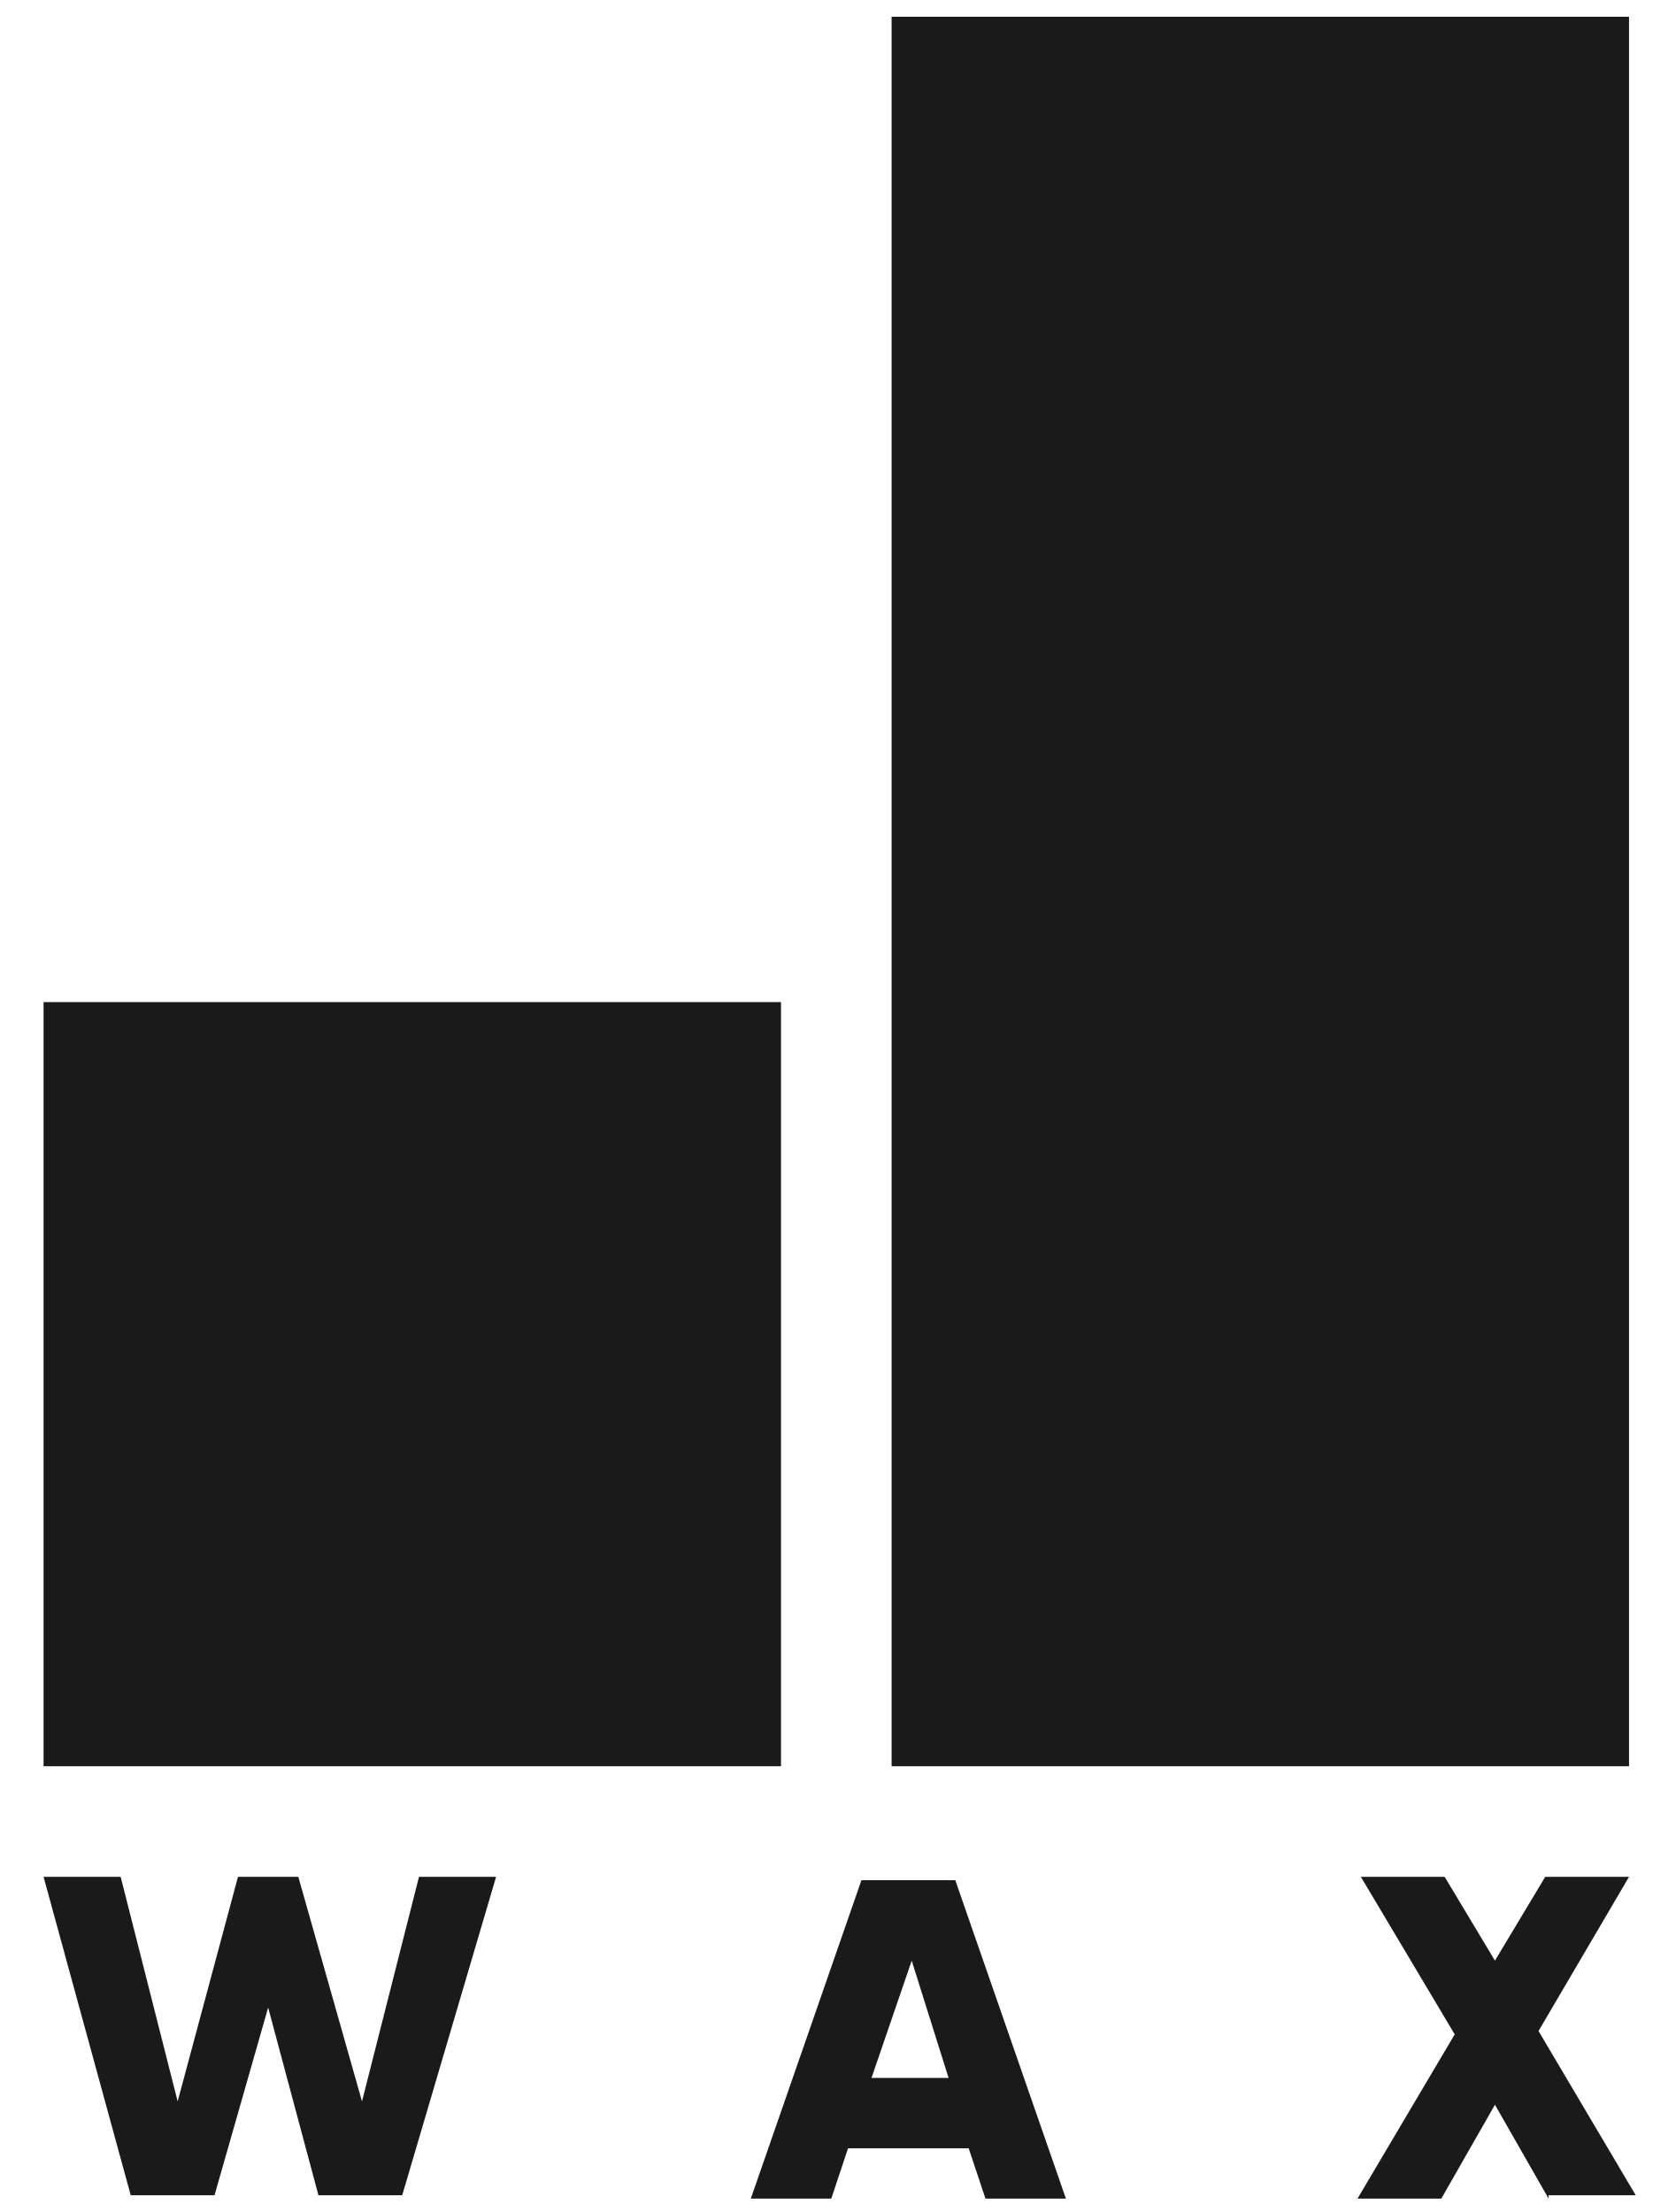
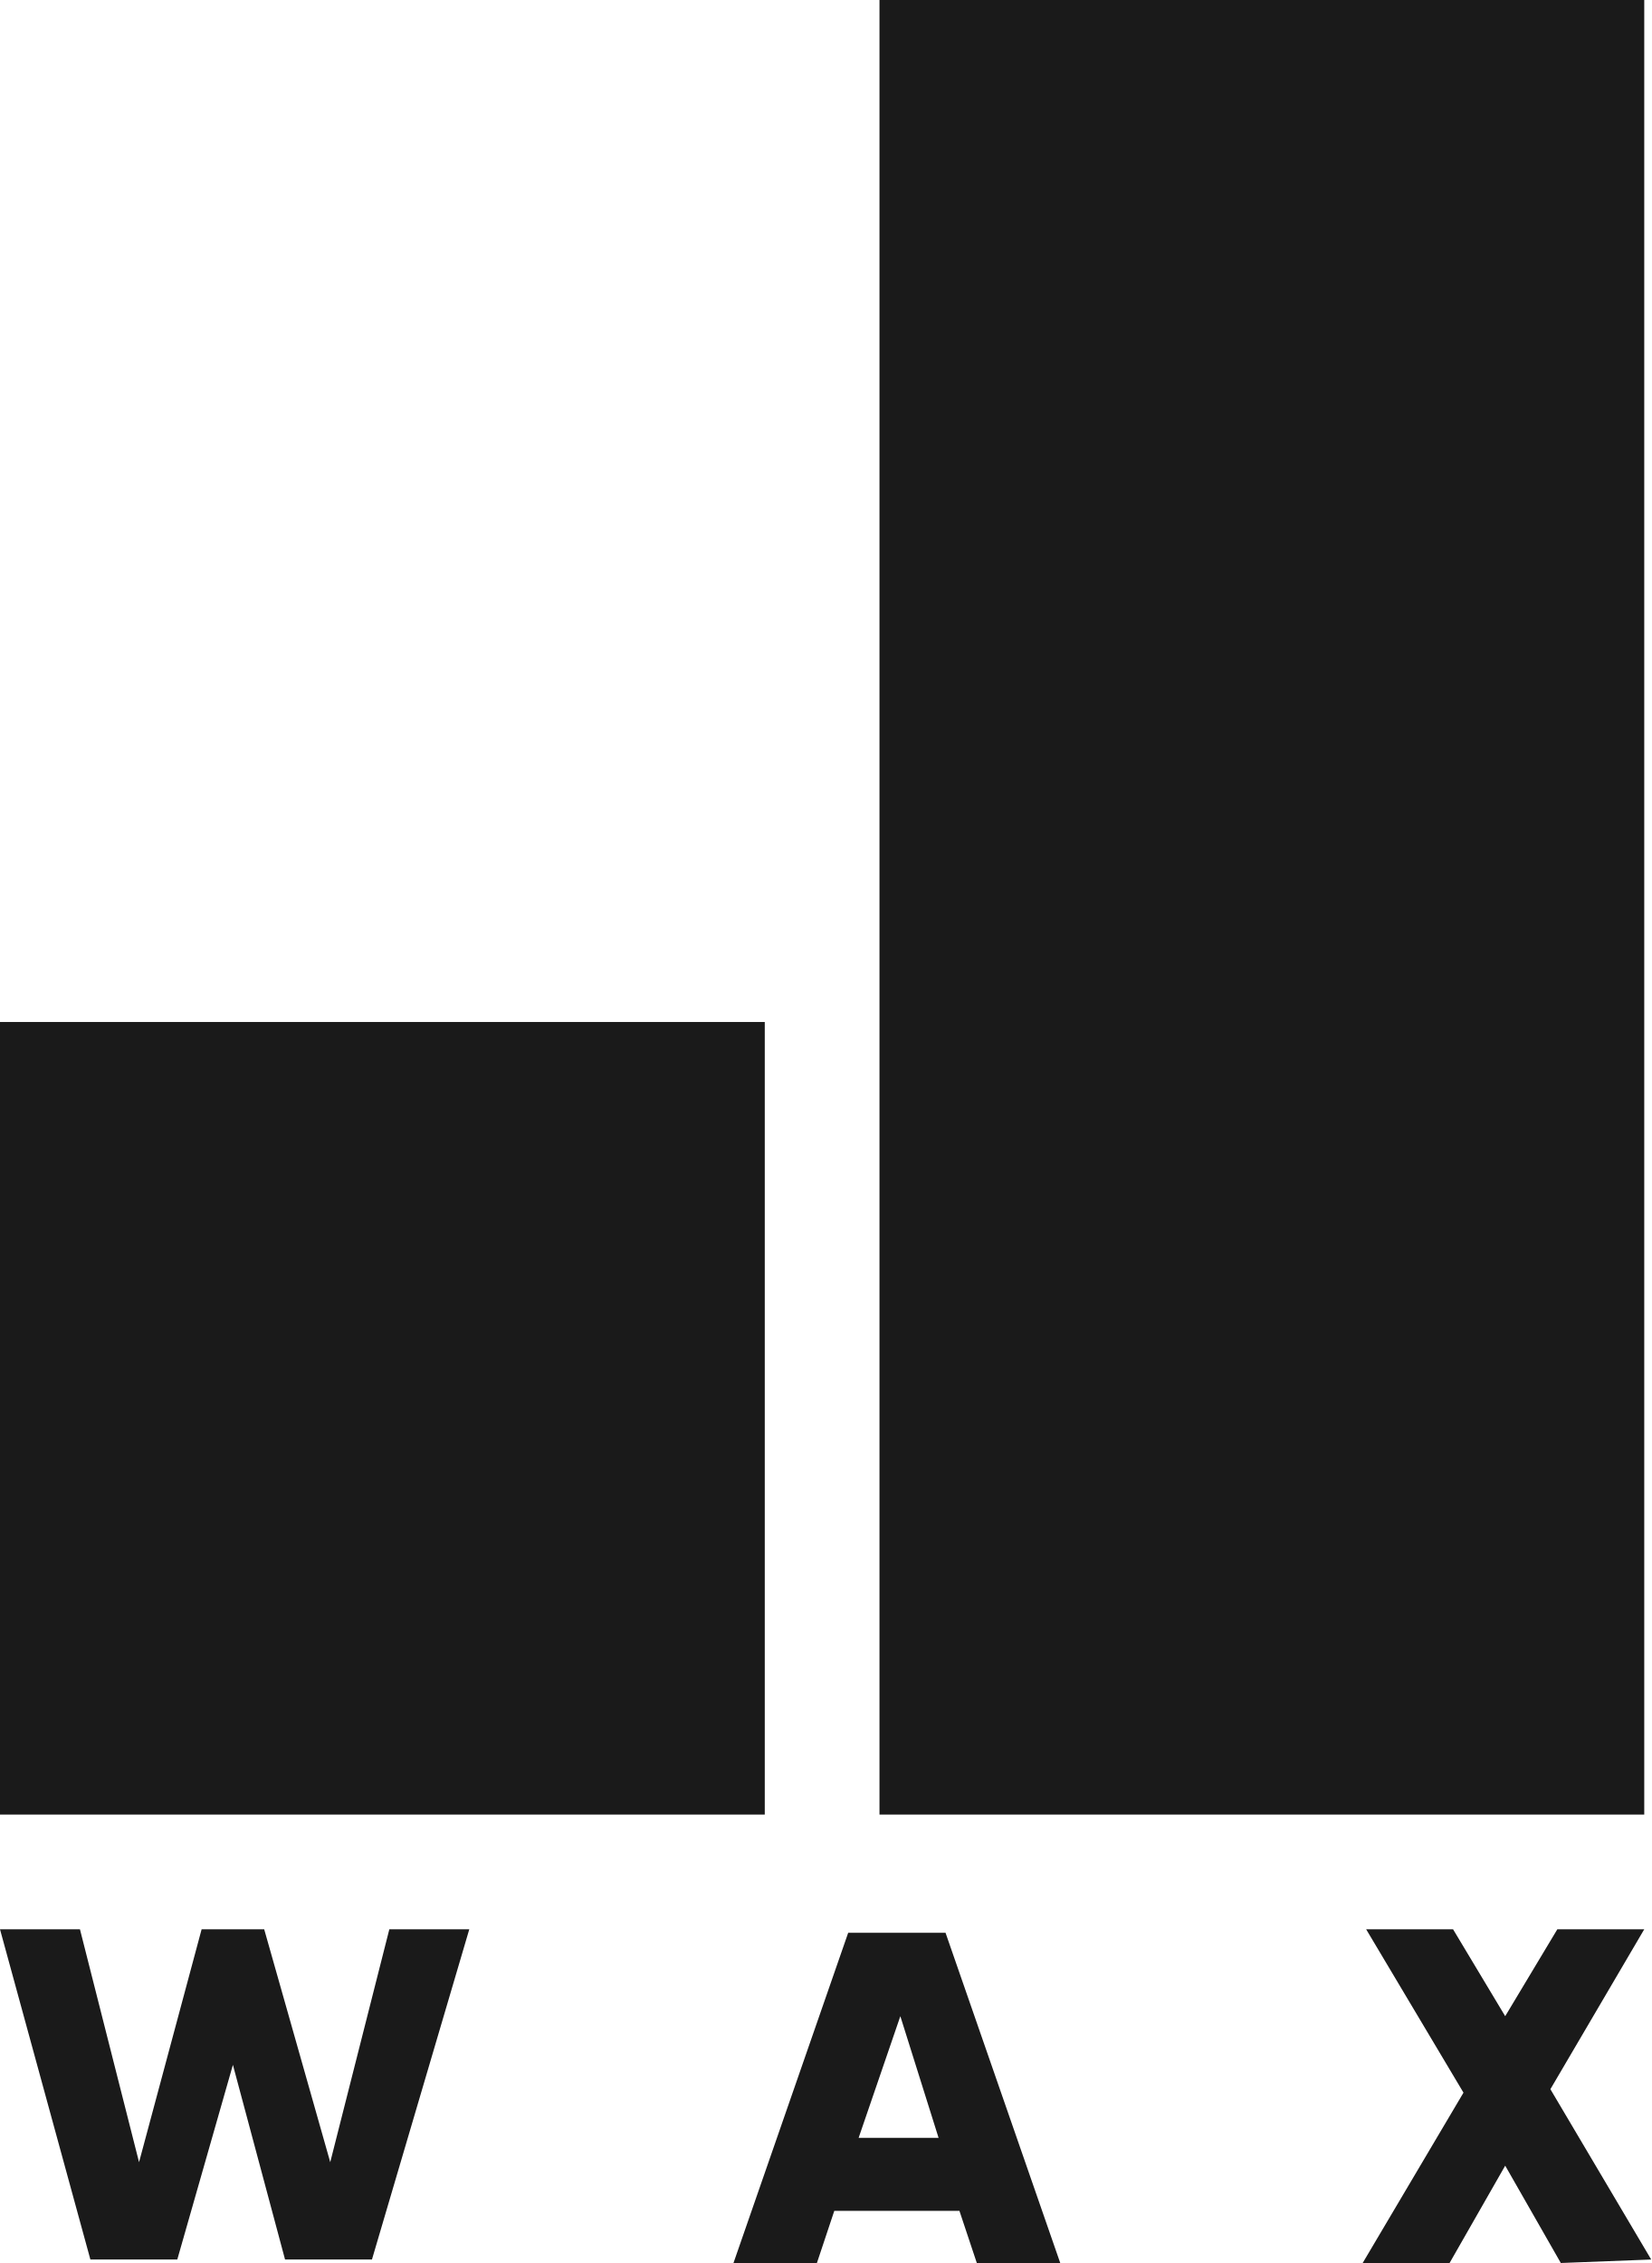
- <svg xmlns="http://www.w3.org/2000/svg" version="1.1" id="Layer_1" x="0px" y="0px" viewBox="0 0 50 66" style="enable-background:new 0 0 50 66;" xml:space="preserve">
+ <svg xmlns="http://www.w3.org/2000/svg" version="1.1" id="Layer_1" x="0px" y="0px" viewBox="0 0 47.5 65.1" style="enable-background:new 0 0 47.5 65.1;" xml:space="preserve">
  <style type="text/css">
	.st0{fill:#1A1A1A;}
	.st1{display:none;}
</style>
  <g>
-     <rect x="1.3" y="29.9" class="st0" width="22" height="22.8" />
-     <rect x="26.6" y="0.5" class="st0" width="22" height="52.2" />
+     <rect y="29.4" class="st0" width="22" height="22.8" />
+     <rect x="25.3" class="st0" width="22" height="52.2" />
    <g>
-       <path class="st0" d="M1.3,56h2.3l1.7,6.7L7.1,56h1.8l1.9,6.7l1.7-6.7h2.3L12,65.5H9.5L8,59.9l-1.6,5.6H3.9L1.3,56z" />
-       <path class="st0" d="M28.9,64.1h-3.6l-0.5,1.5h-2.4l3.3-9.5h2.8l3.3,9.5h-2.4L28.9,64.1z M28.3,62l-1.1-3.5L26,62H28.3z" />
-       <path class="st0" d="M46.2,65.6l-1.6-2.8L43,65.6h-2.5l2.9-4.9L40.6,56h2.5l1.5,2.5l1.5-2.5h2.5l-2.7,4.6l2.9,4.9H46.2z" />
+       <path class="st0" d="M0,55.5h2.3L4,62.2l1.8-6.7h1.8l1.9,6.7l1.7-6.7h2.3L10.7,65H8.2l-1.5-5.6L5.1,65H2.6L0,55.5z" />
+       <path class="st0" d="M27.6,63.6H24l-0.5,1.5h-2.4l3.3-9.5h2.8l3.3,9.5h-2.4L27.6,63.6z M27,61.5L25.9,58l-1.2,3.5H27z" />
+       <path class="st0" d="M44.9,65.1l-1.6-2.8l-1.6,2.8h-2.5l2.9-4.9l-2.8-4.7h2.5l1.5,2.5l1.5-2.5h2.5l-2.7,4.6l2.9,4.9L44.9,65.1    L44.9,65.1z" />
    </g>
  </g>
  <g id="Layer_2_1_" class="st1">
</g>
</svg>
